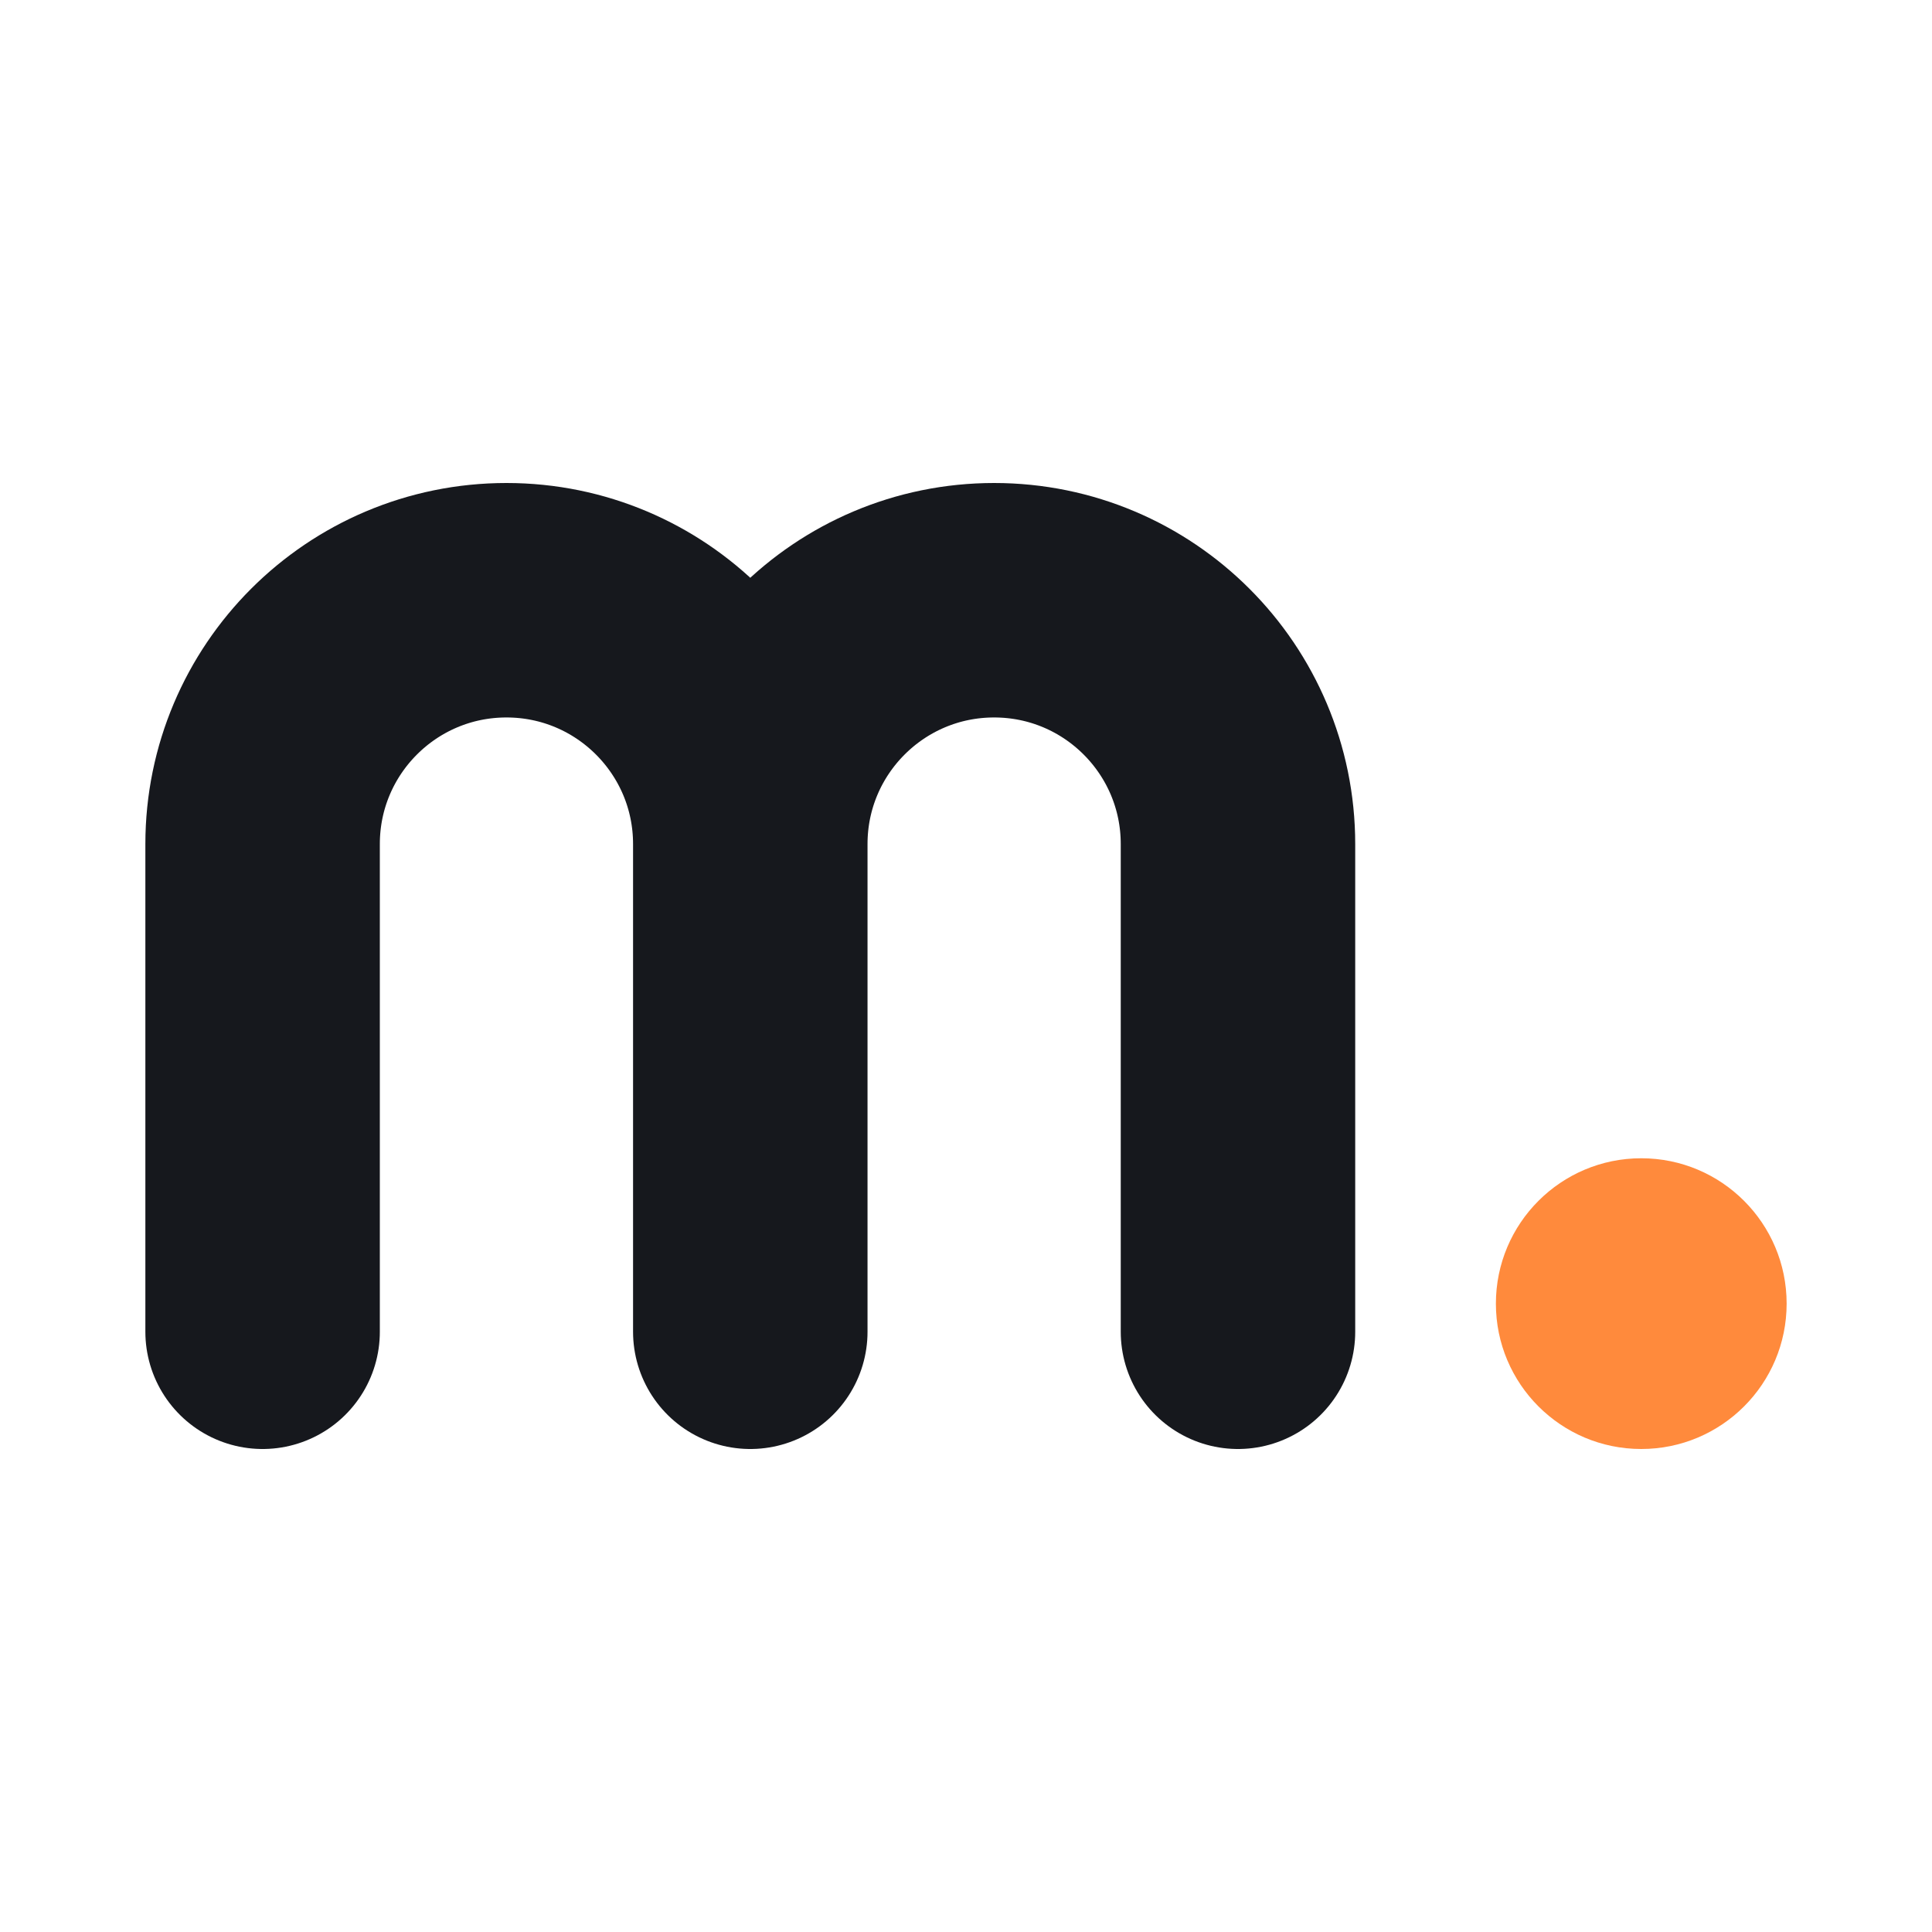
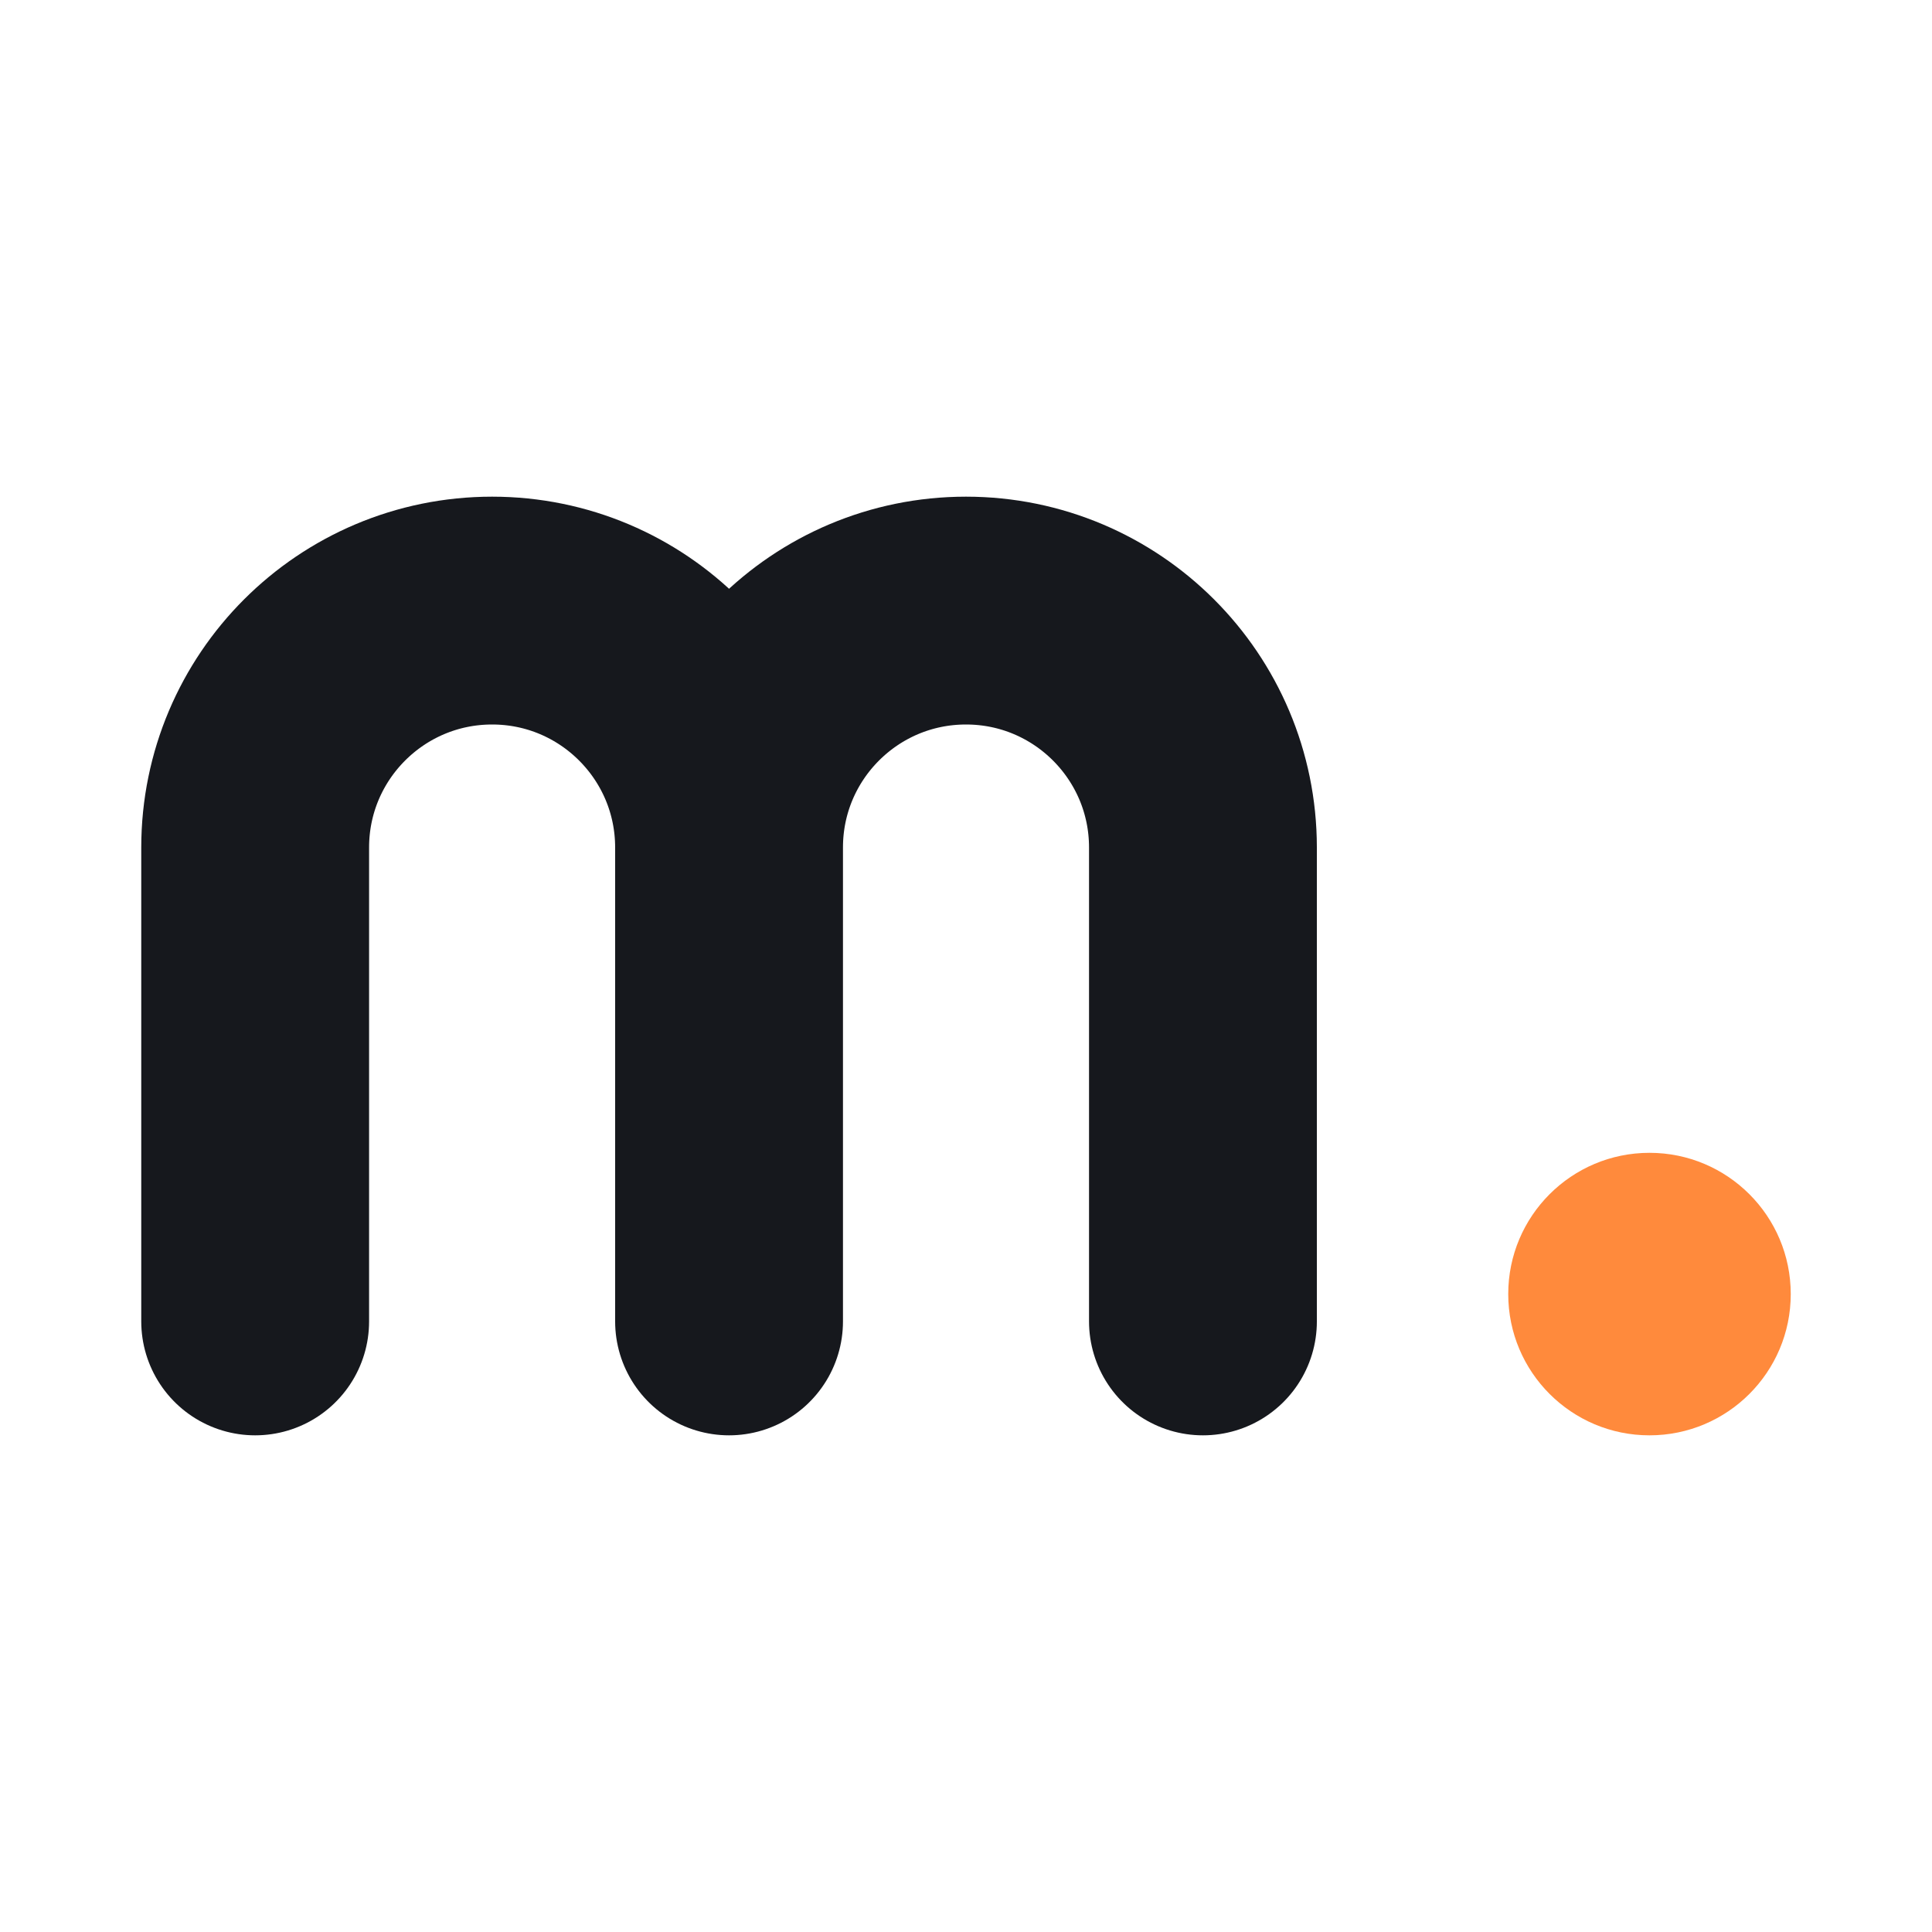
- <svg xmlns="http://www.w3.org/2000/svg" viewBox="100 100 824 824" width="100" height="100" fill="none" role="img" aria-label="meet-ai">
-   <path d="M212,668V460A104,104 0 0 1 420,460V668 M420,460A104,104 0 0 1 628,460V668" fill="none" stroke="#16181D" stroke-width="100" stroke-linecap="round" stroke-linejoin="round" />
-   <circle cx="800" cy="656" r="62" fill="#FF8A3C" />
+ <svg xmlns="http://www.w3.org/2000/svg" viewBox="88 88 848 848" width="100" height="100" fill="none" role="img" aria-label="meet-ai">
+   <path d="M200,668V460A104,104 0 0 1 408,460V668 M408,460A104,104 0 0 1 616,460V668" fill="none" stroke="#16181D" stroke-width="100" stroke-linecap="round" stroke-linejoin="round" />
+   <circle cx="812" cy="656" r="62" fill="#FF8A3C" />
</svg>
